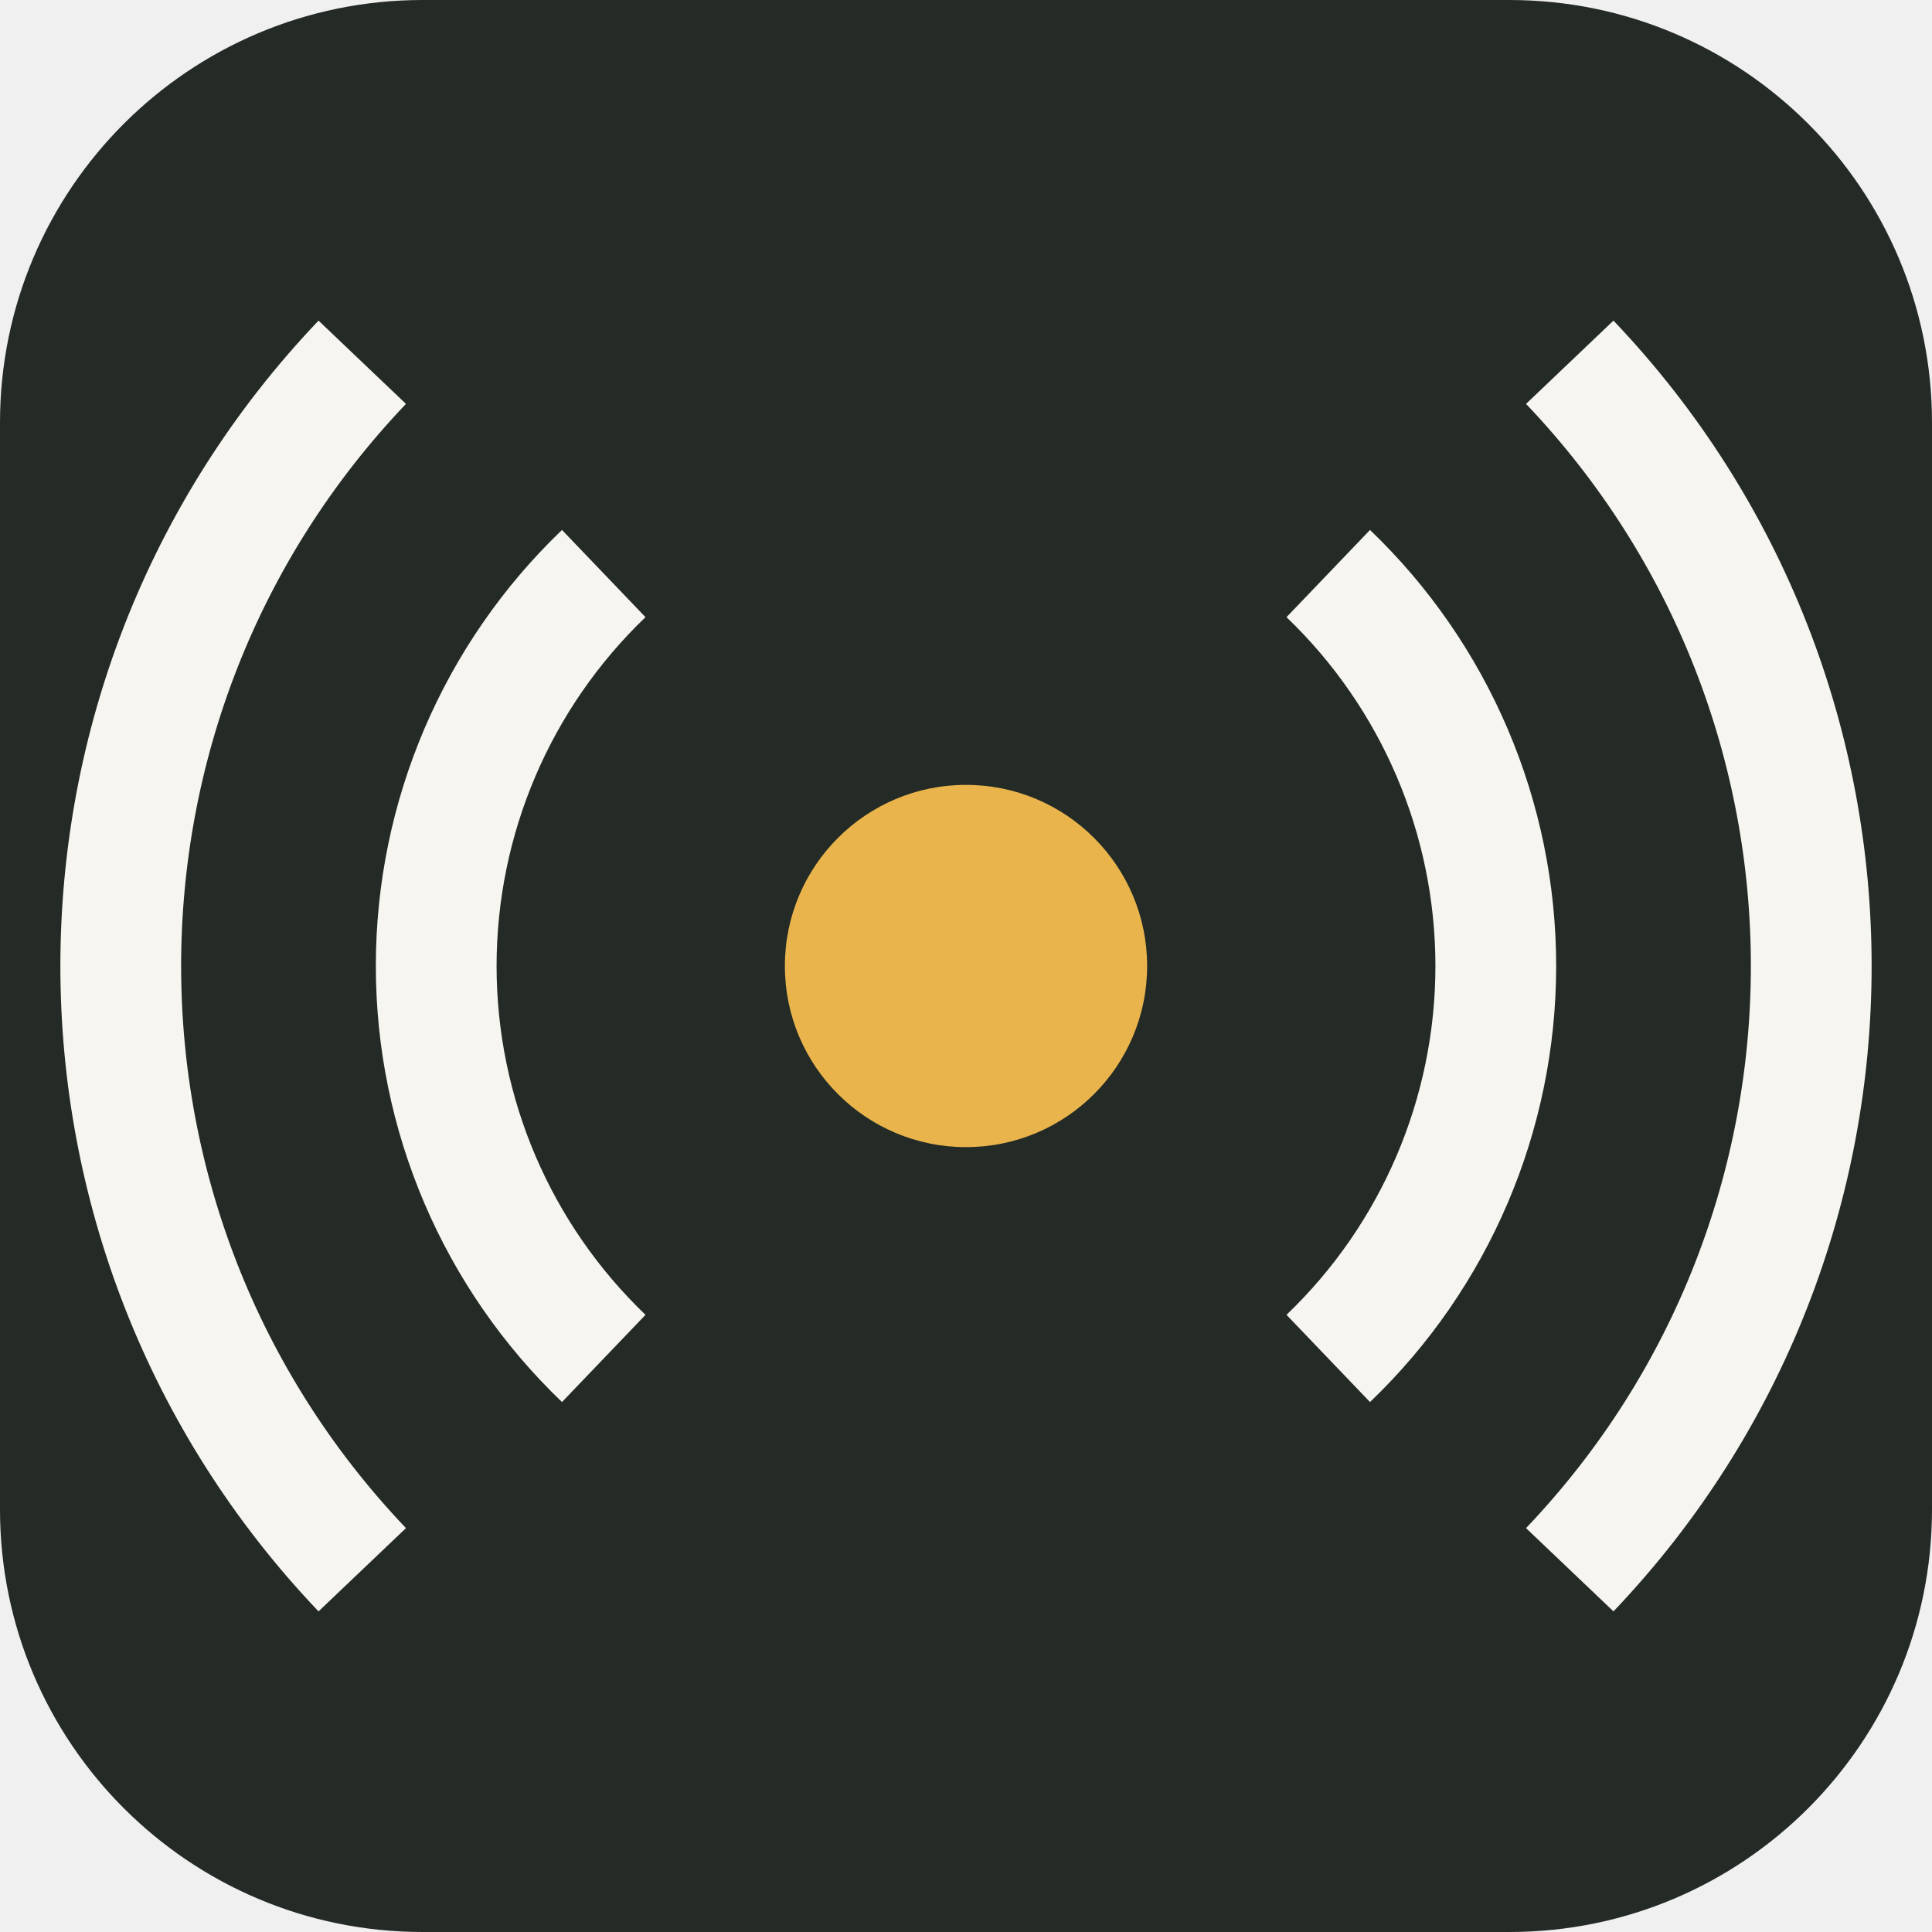
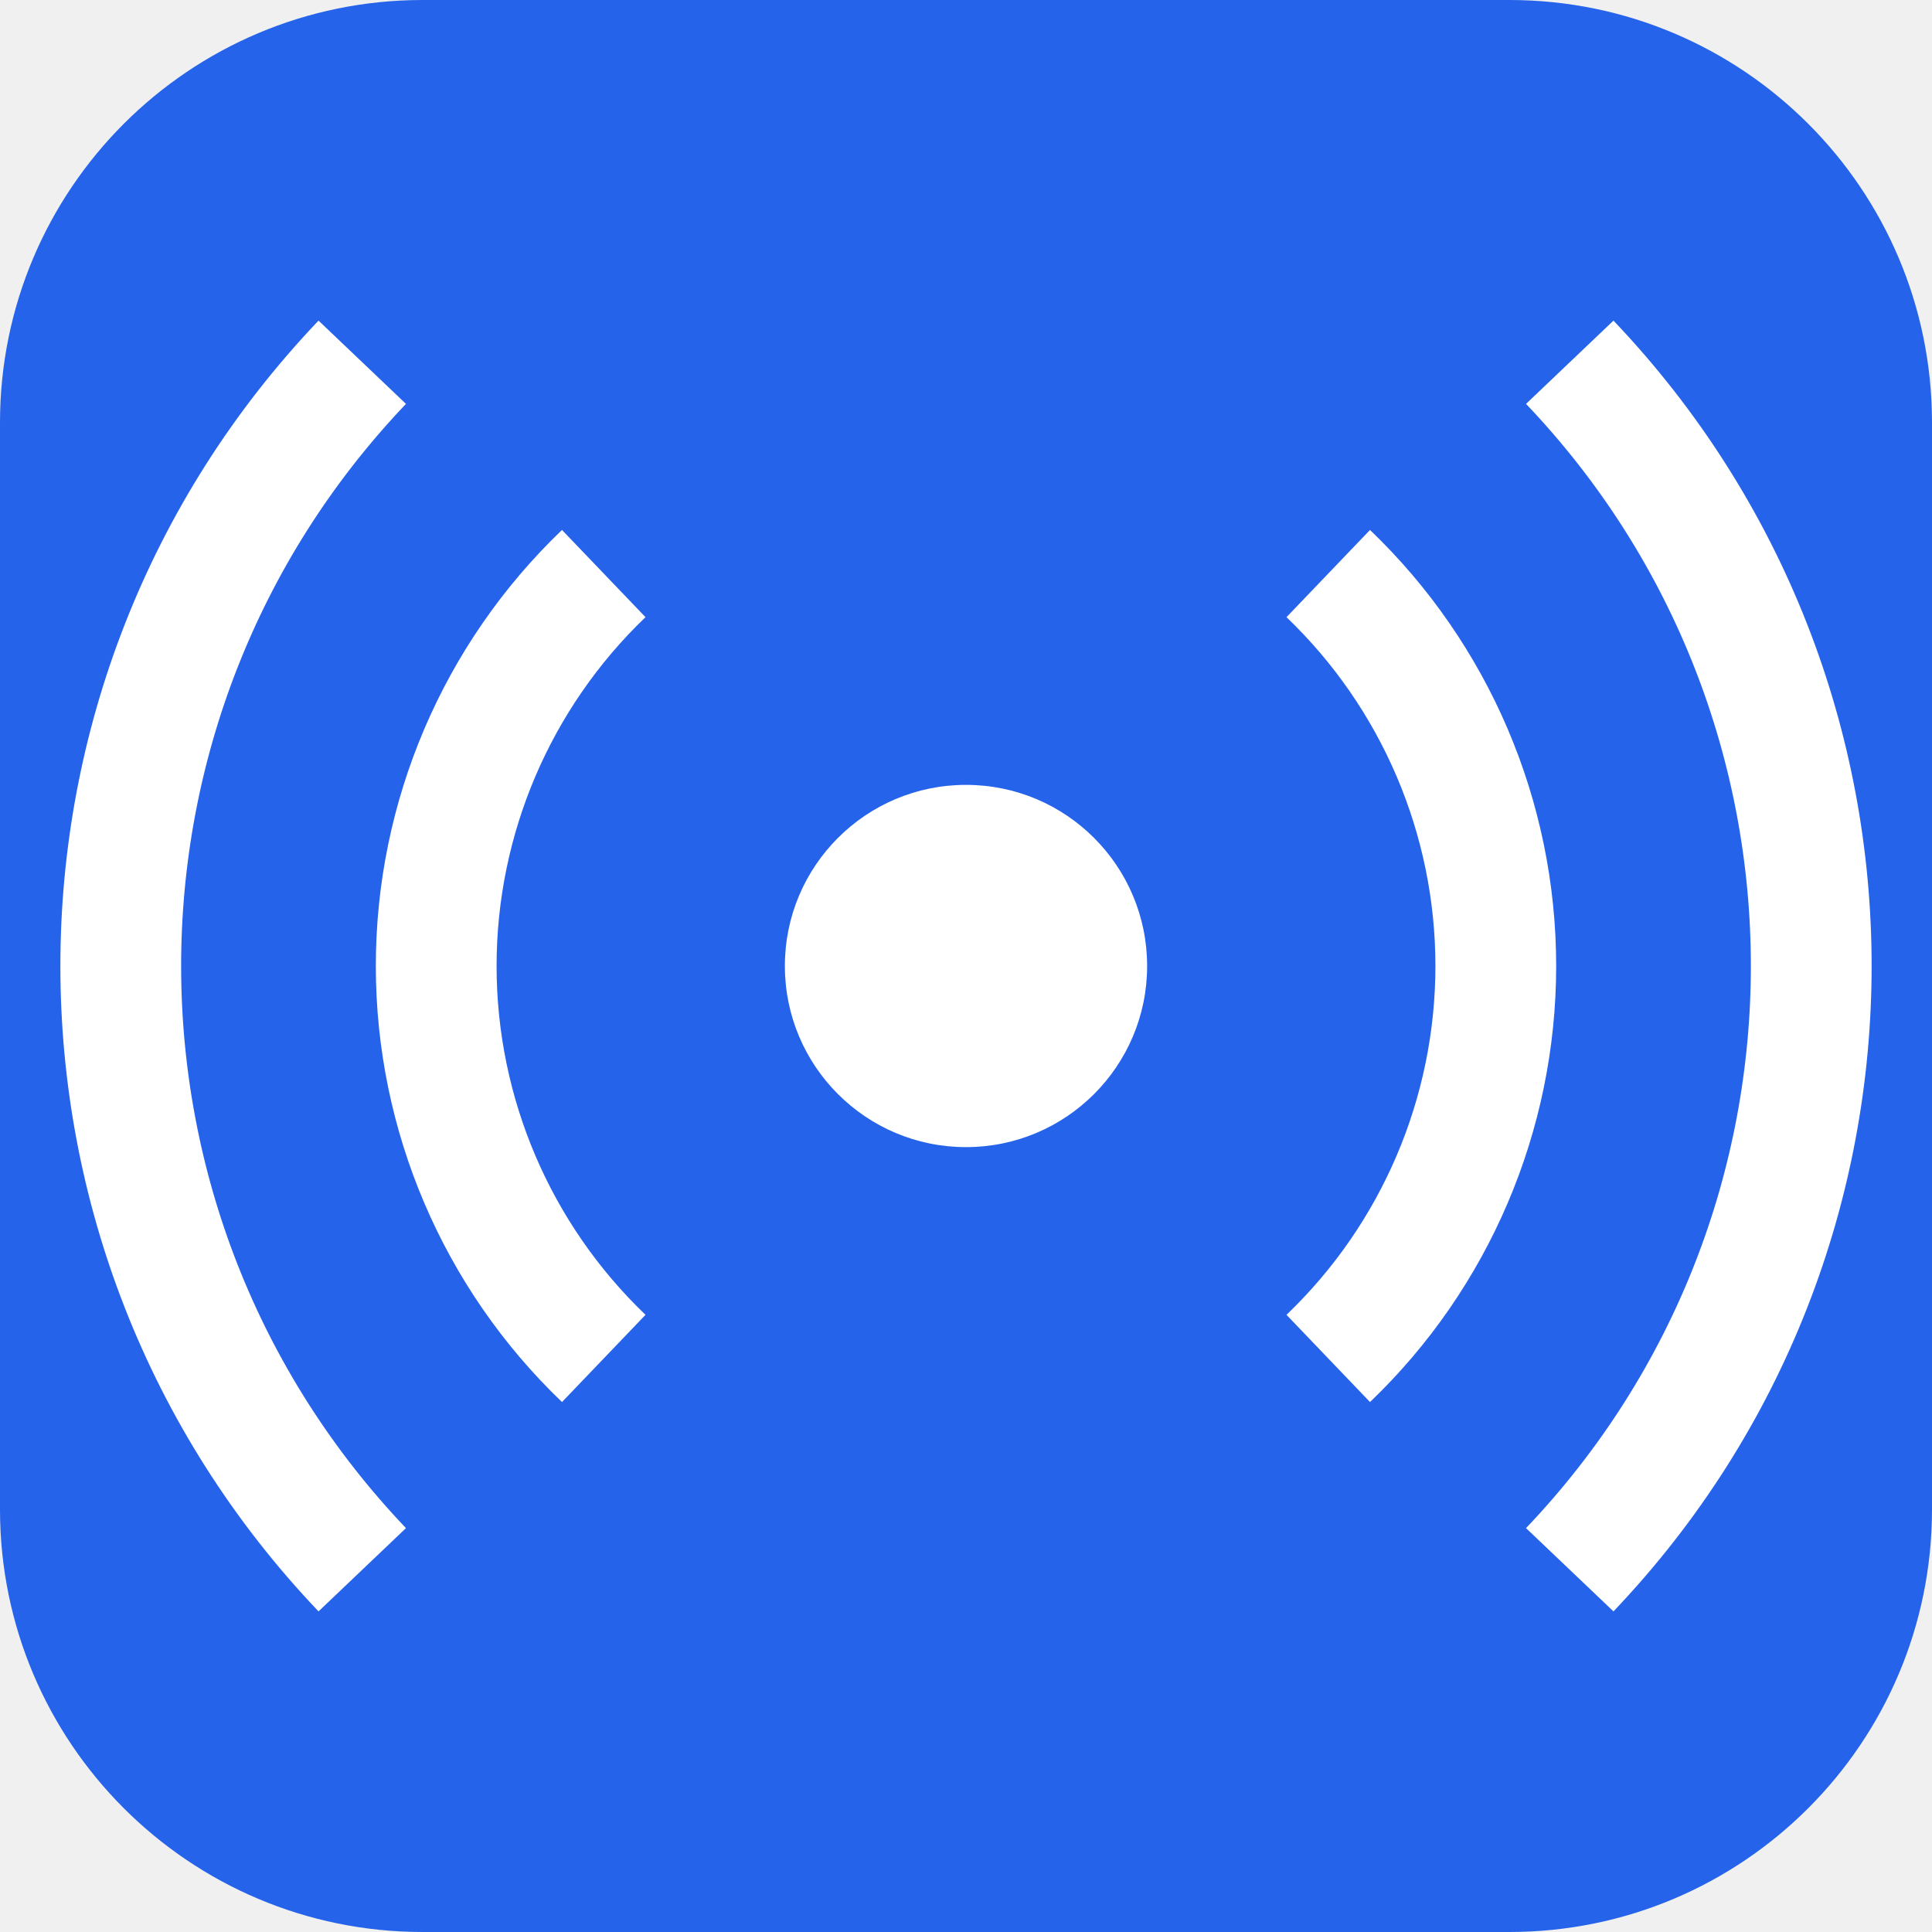
<svg xmlns="http://www.w3.org/2000/svg" viewBox="0 0 64 64">
-   <rect width="64" height="64" rx="14" fill="#242a25" />
-   <circle cx="32" cy="32" r="6" fill="#e9b44c" />
-   <g stroke="#f7f5ef" stroke-width="4" fill="none">
+   <rect width="64" height="64" rx="14" fill="#2563eb" />
+   <circle cx="32" cy="32" r="6" fill="#ffffff" />
+   <g stroke="#ffffff" stroke-width="4" fill="none">
    <path d="M20 19a18 18 0 0 0 0 26m24-26a18 18 0 0 1 0 26M12 12a29 29 0 0 0 0 40m40-40a29 29 0 0 1 0 40" />
  </g>
</svg>
